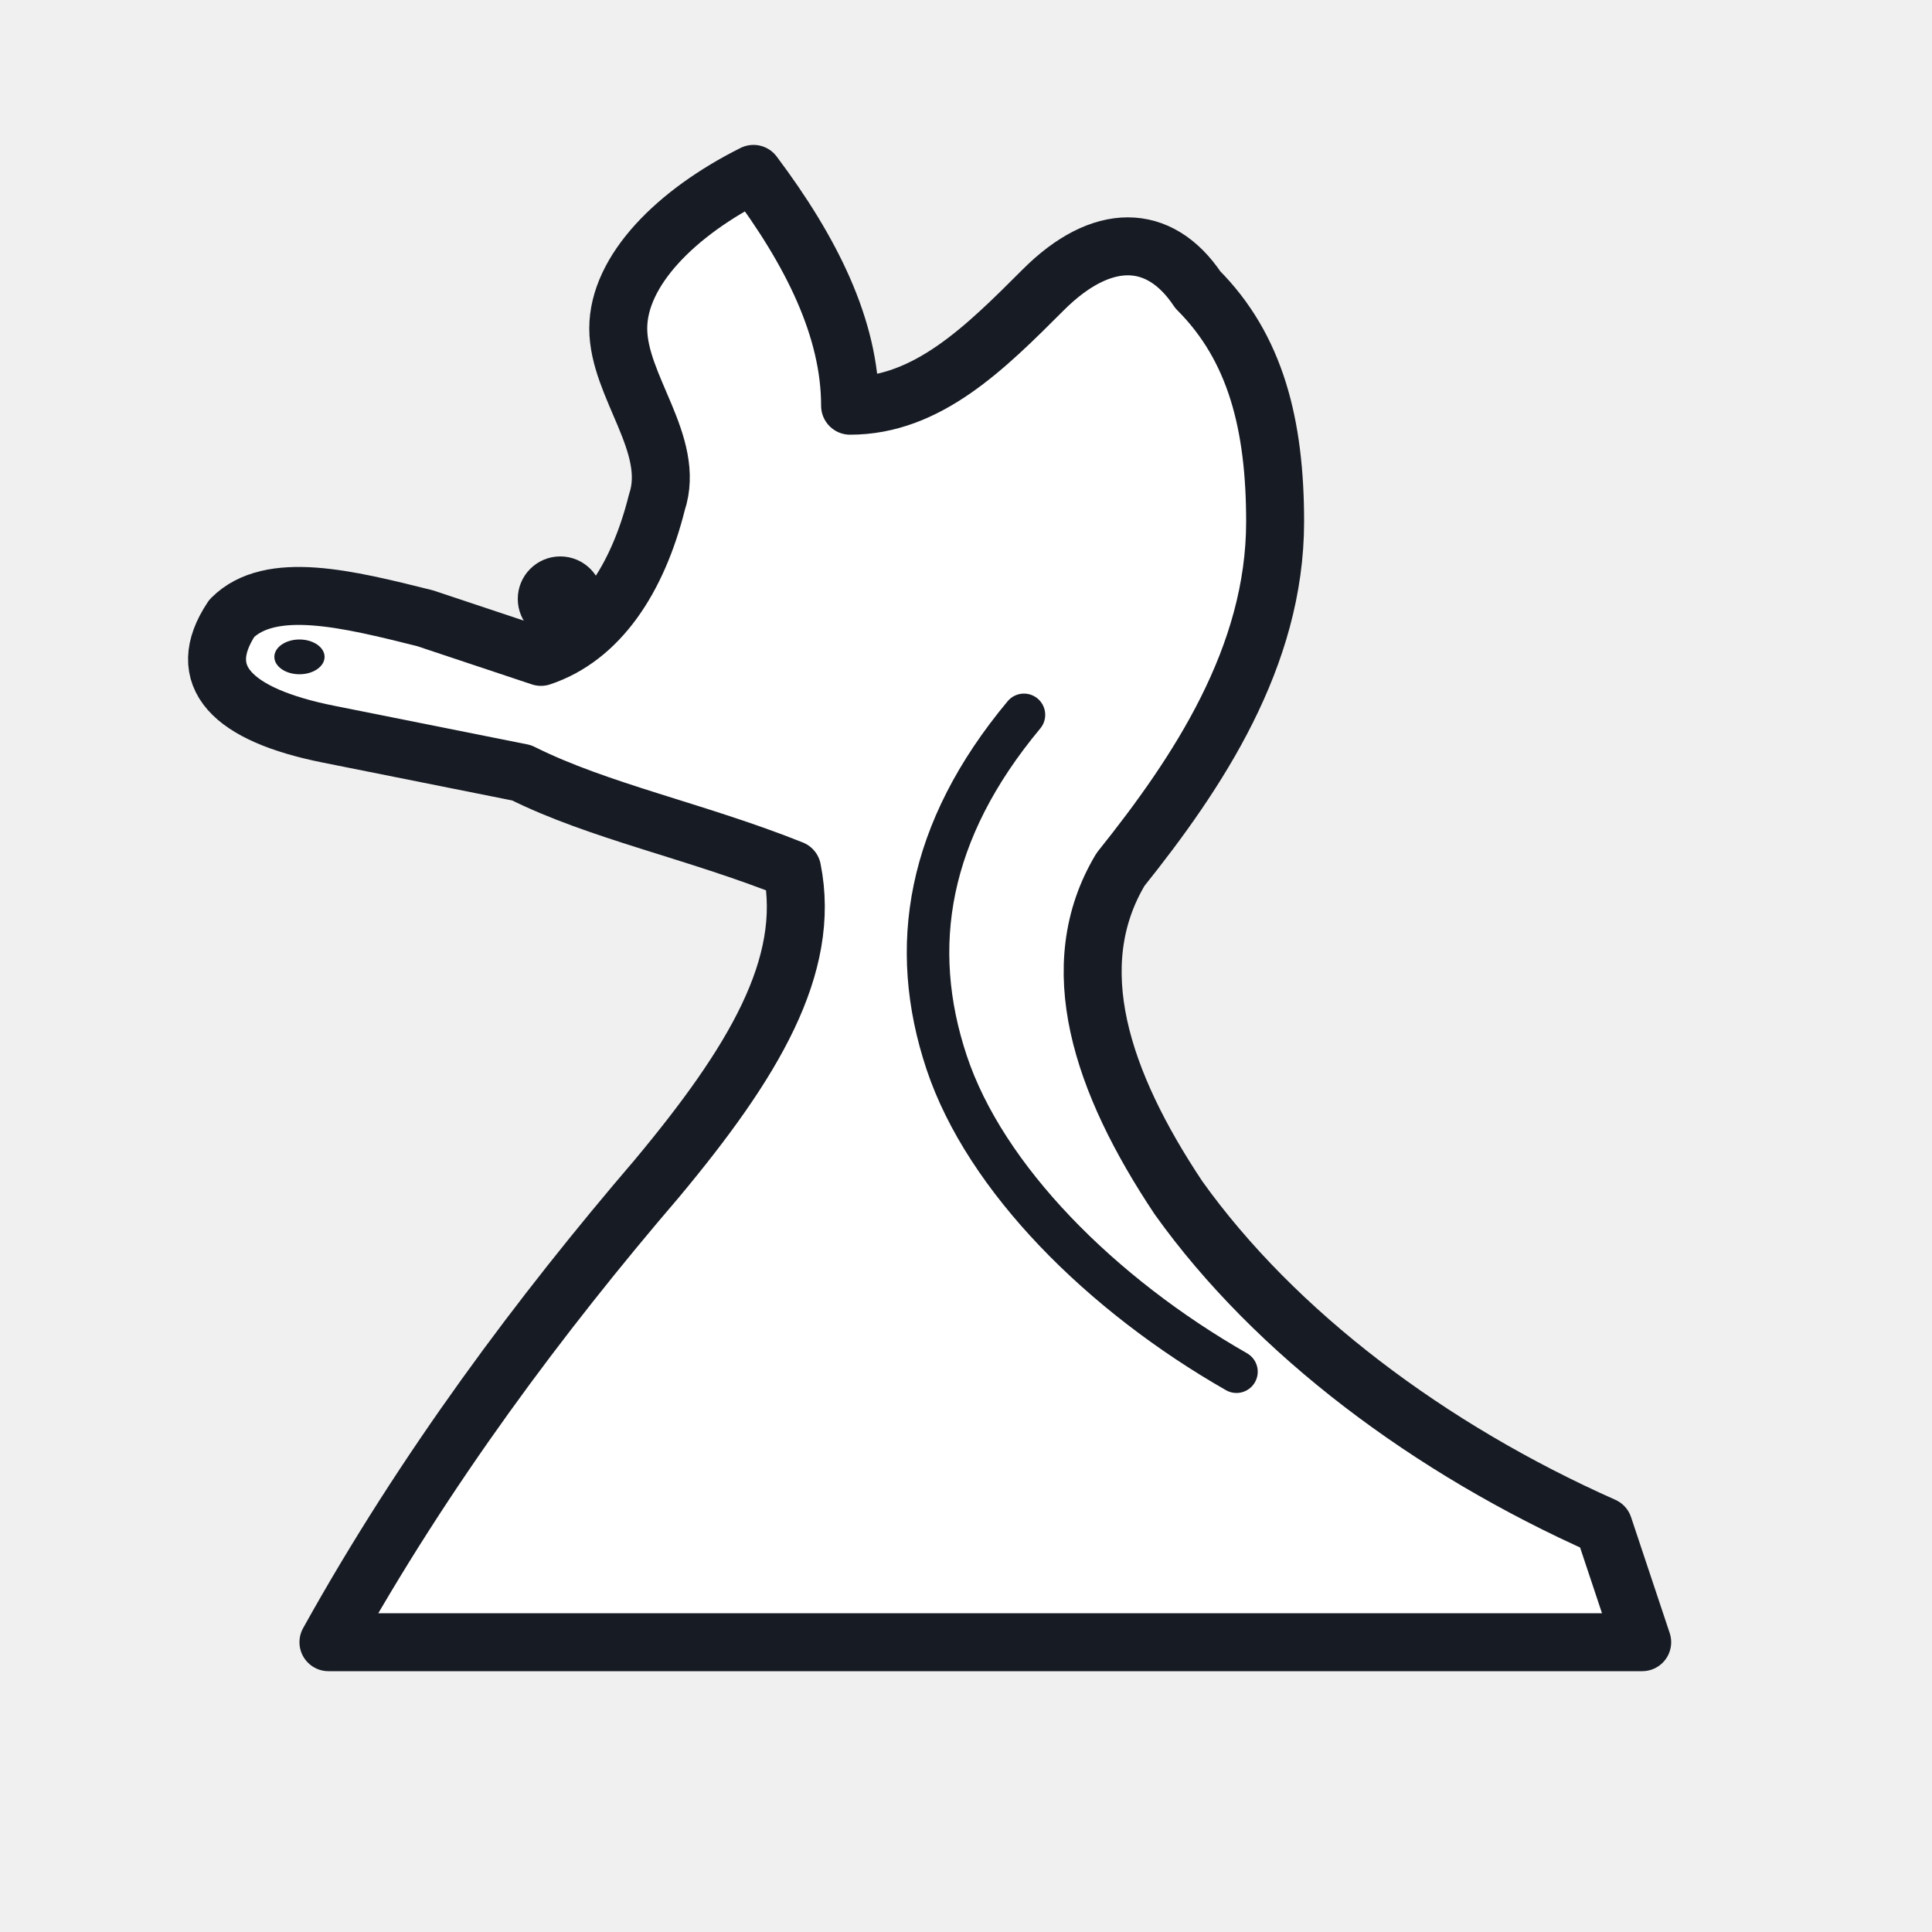
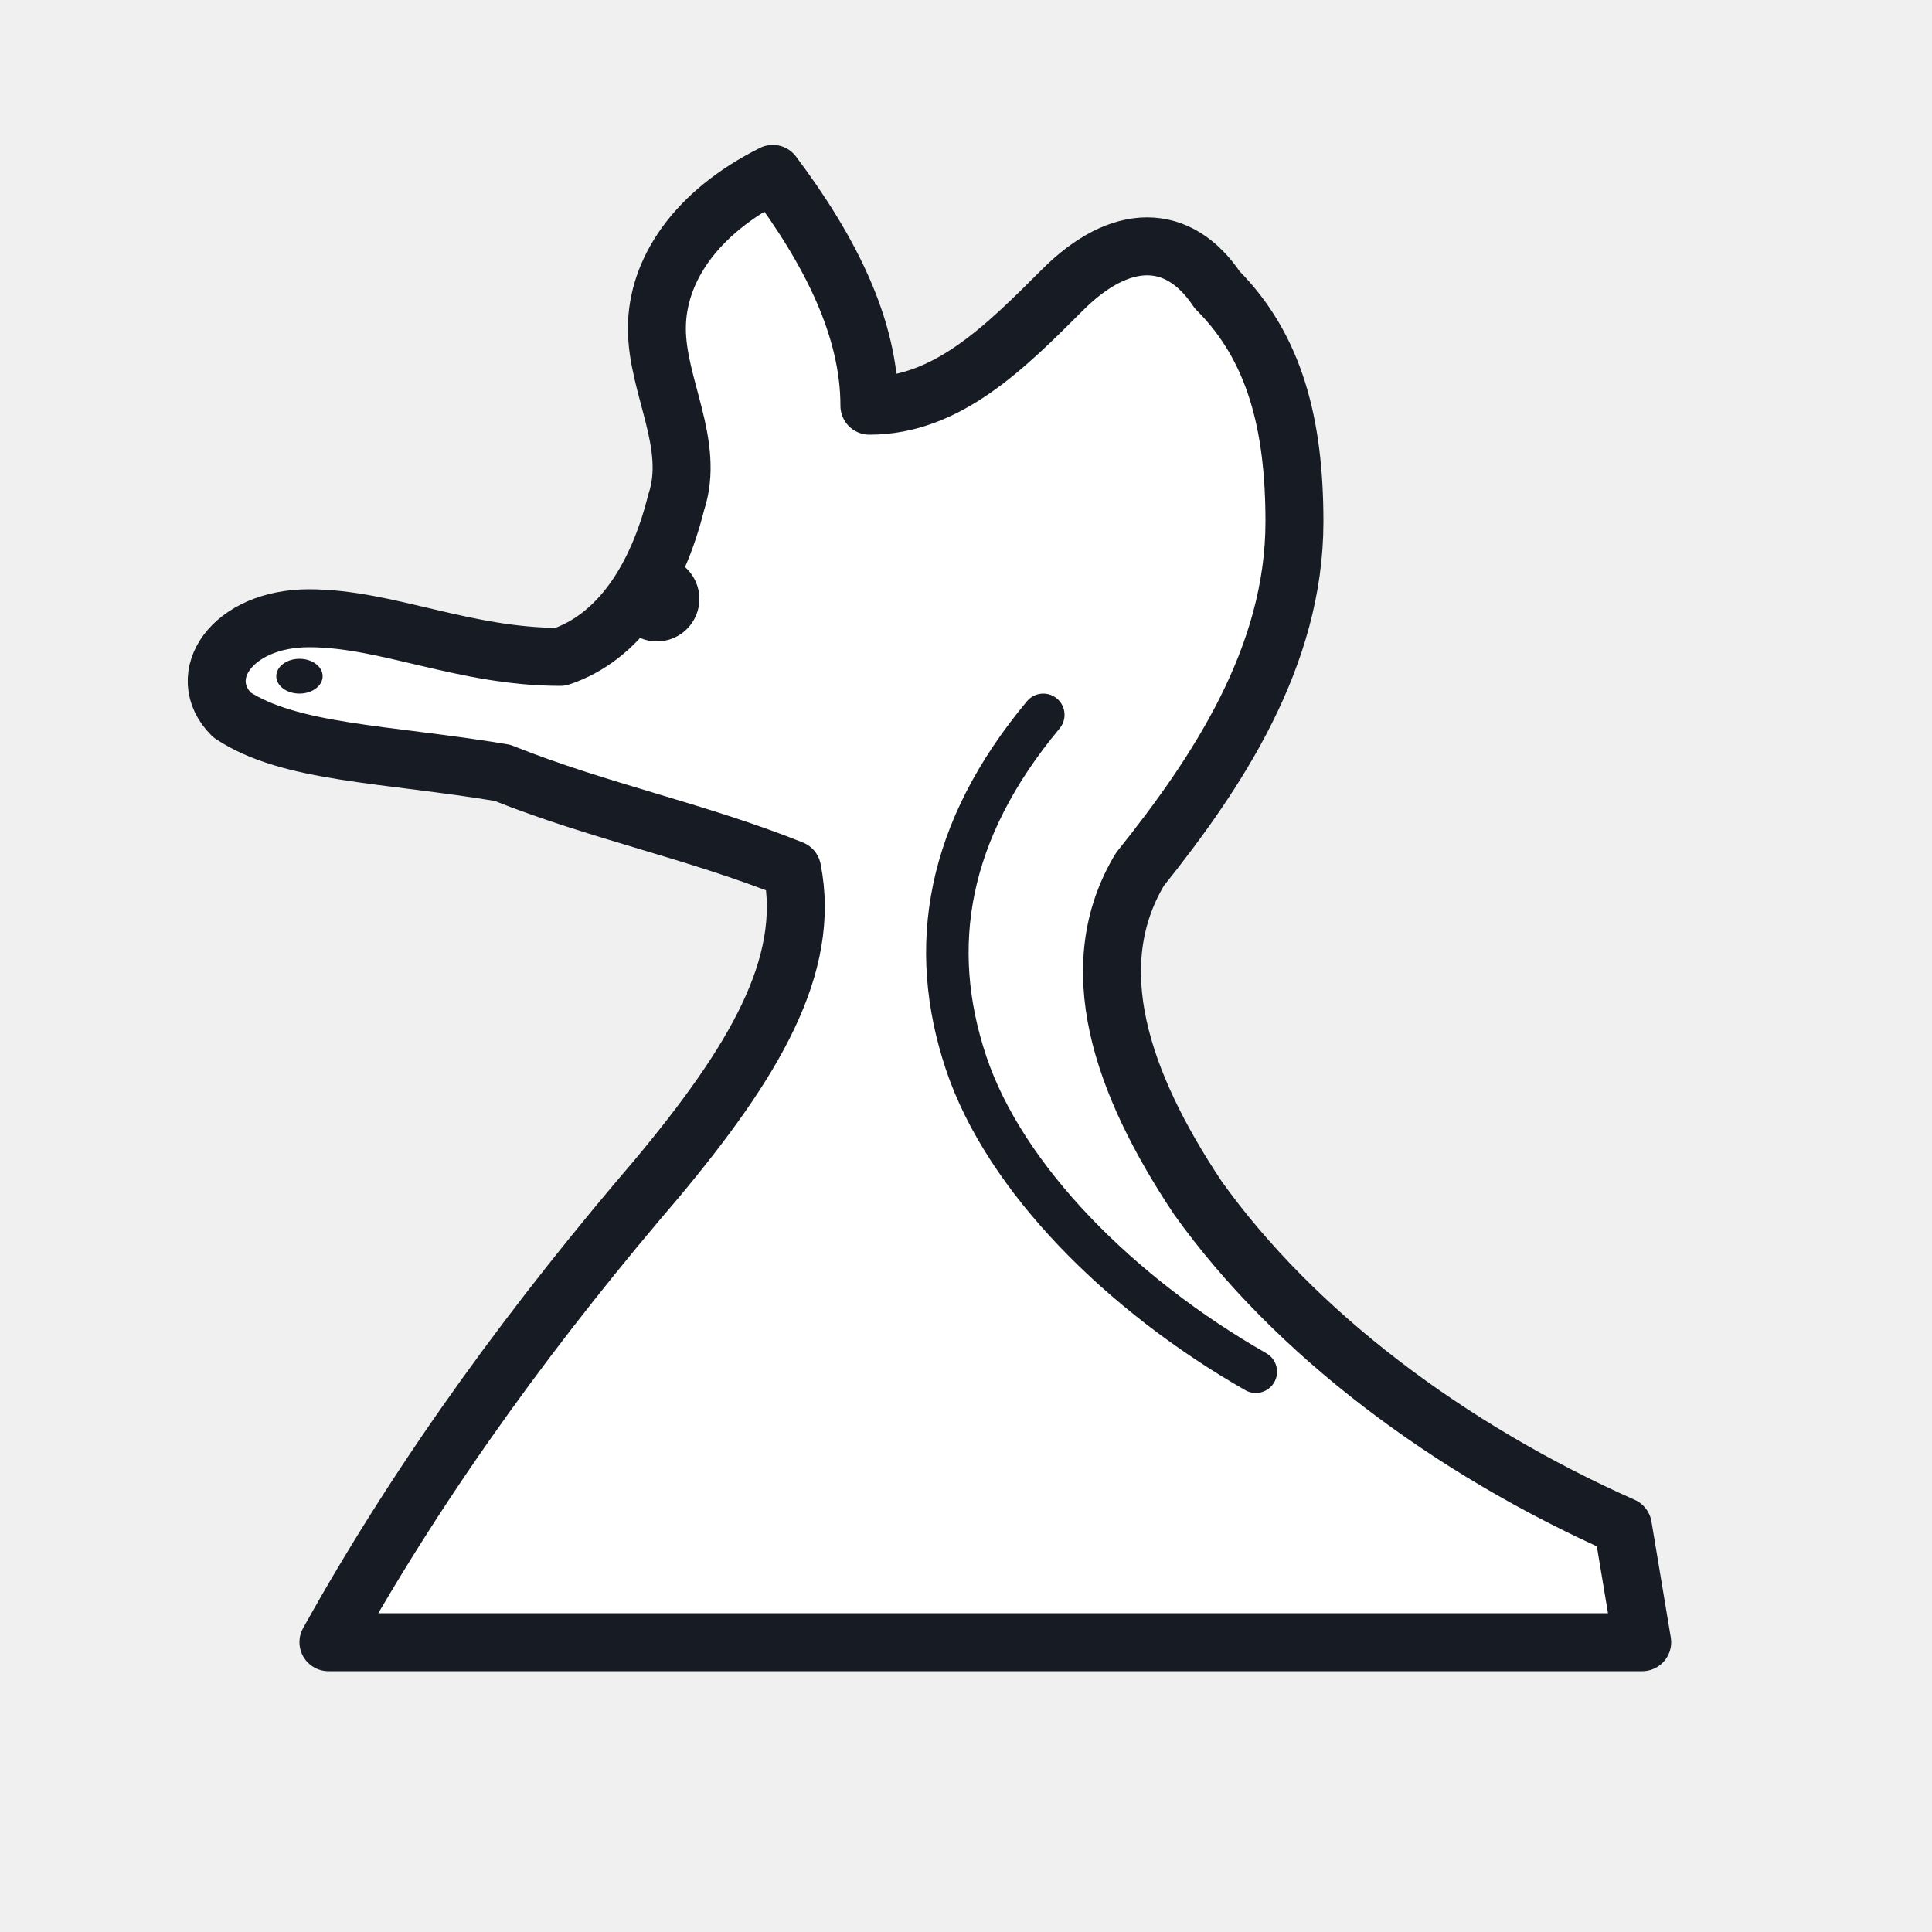
<svg xmlns="http://www.w3.org/2000/svg" viewBox="0 0 100 100" role="img" aria-label="White Knight">
  <g fill="#ffffff" stroke="#171b24" stroke-linejoin="round" stroke-linecap="round">
-     <path stroke-width="3" d="M17 85 C22 76 28 68 34 61 C39 55 42 50 41 45 C36 43 31 42 27 40 L17 38 C12 37 10 35 12 32 C14 30 18 31 22 32 L28 34 C31 33 33 30 34 26 C35 23 32 20 32 17 C32 14 35 11 39 9 C42 13 44 17 44 21 C48 21 51 18 54 15 C57 12 60 12 62 15 C65 18 66 22 66 27 C66 34 62 40 58 45 C55 50 57 56 61 62 C66 69 74 75 83 79 L85 85 Z" />
-     <path fill="none" stroke-width="2.2" d="M53 37 C48 43 47 49 49 55 C51 61 57 67 64 71" />
-     <circle cx="29" cy="31" r="2.2" fill="#171b24" stroke="none" />
-     <ellipse cx="15.5" cy="34" rx="1.3" ry="0.9" fill="#171b24" stroke="none" />
+     <path stroke-width="3" d="M17 85 C22 76 28 68 34 61 C39 55 42 50 41 45 C36 43 31 42 26 40 C20 39 15 39 12 37 C10 35 12 32 16 32 C20 32 24 34 29 34 C32 33 34 30 35 26 C36 23 34 20 34 17 C34 14 36 11 40 9 C43 13 45 17 45 21 C49 21 52 18 55 15 C58 12 61 12 63 15 C66 18 67 22 67 27 C67 34 63 40 59 45 C56 50 58 56 62 62 C67 69 75 75 84 79 L85 85 Z" />
+     <path fill="none" stroke-width="2.2" d="M54 37 C49 43 48 49 50 55 C52 61 58 67 65 71" />
+     <circle cx="34" cy="31" r="2.2" fill="#171b24" stroke="none" />
+     <ellipse cx="15.5" cy="35" rx="1.2" ry="0.9" fill="#171b24" stroke="none" />
  </g>
</svg>
